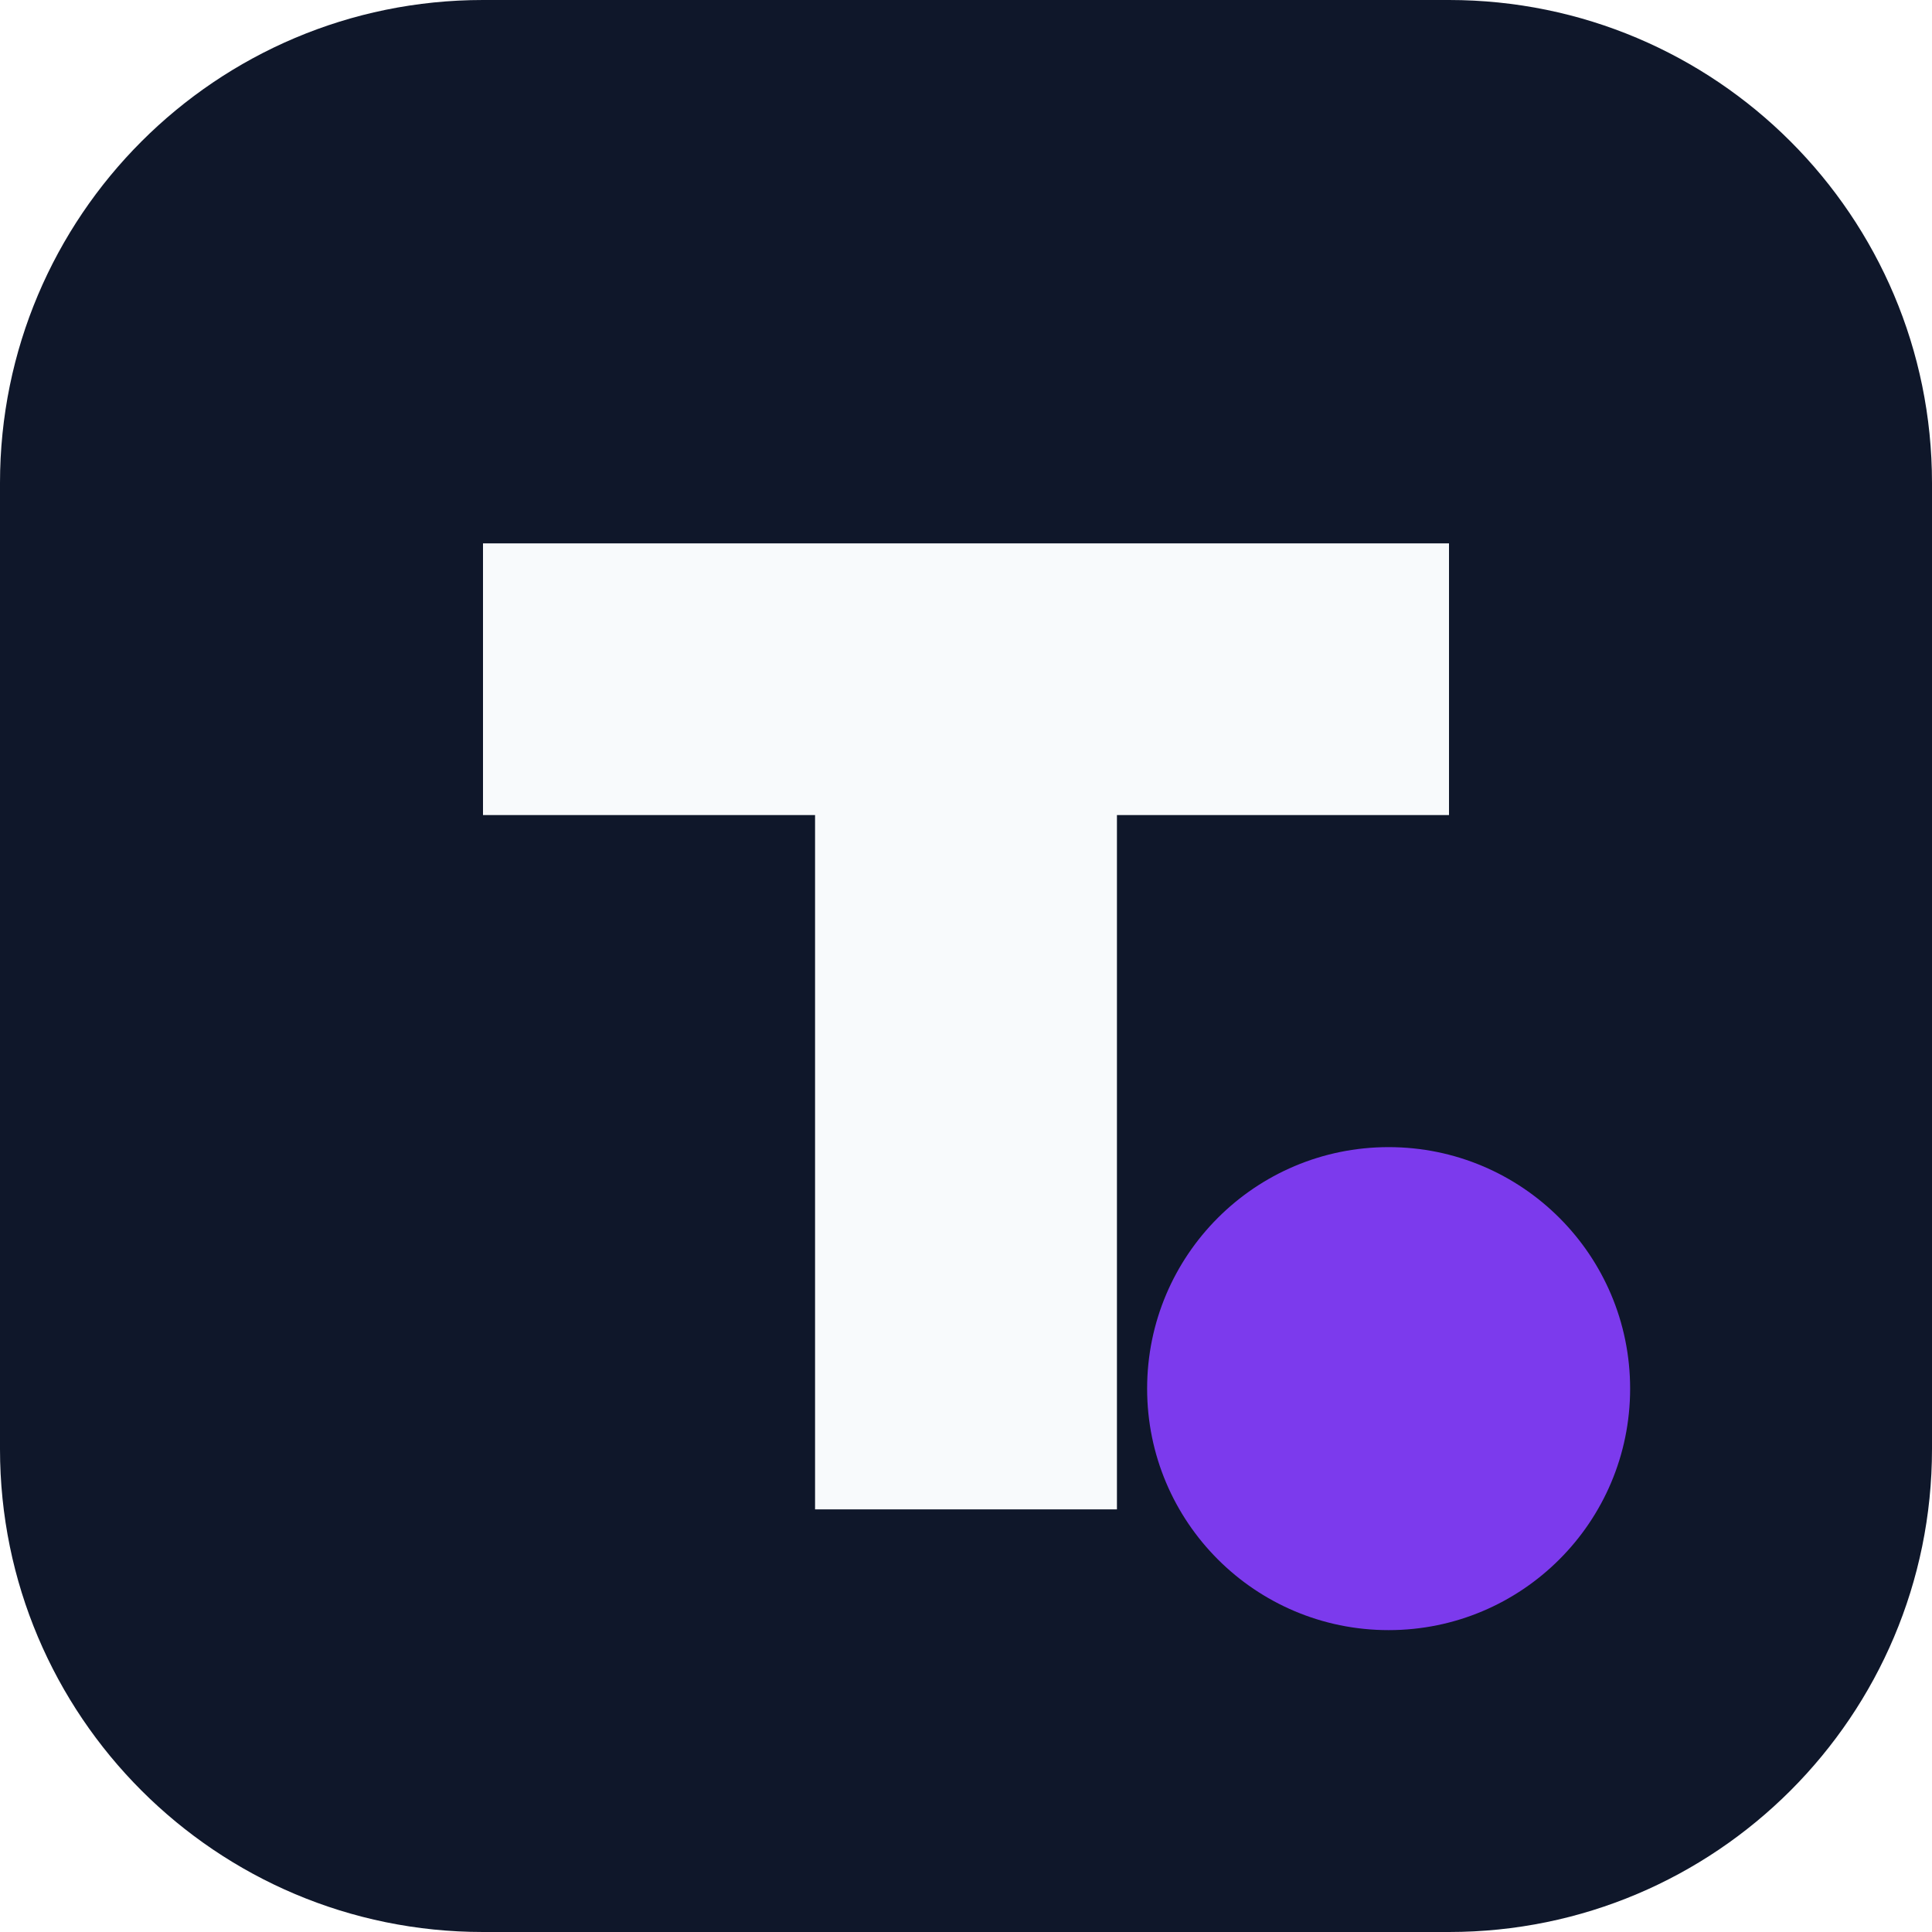
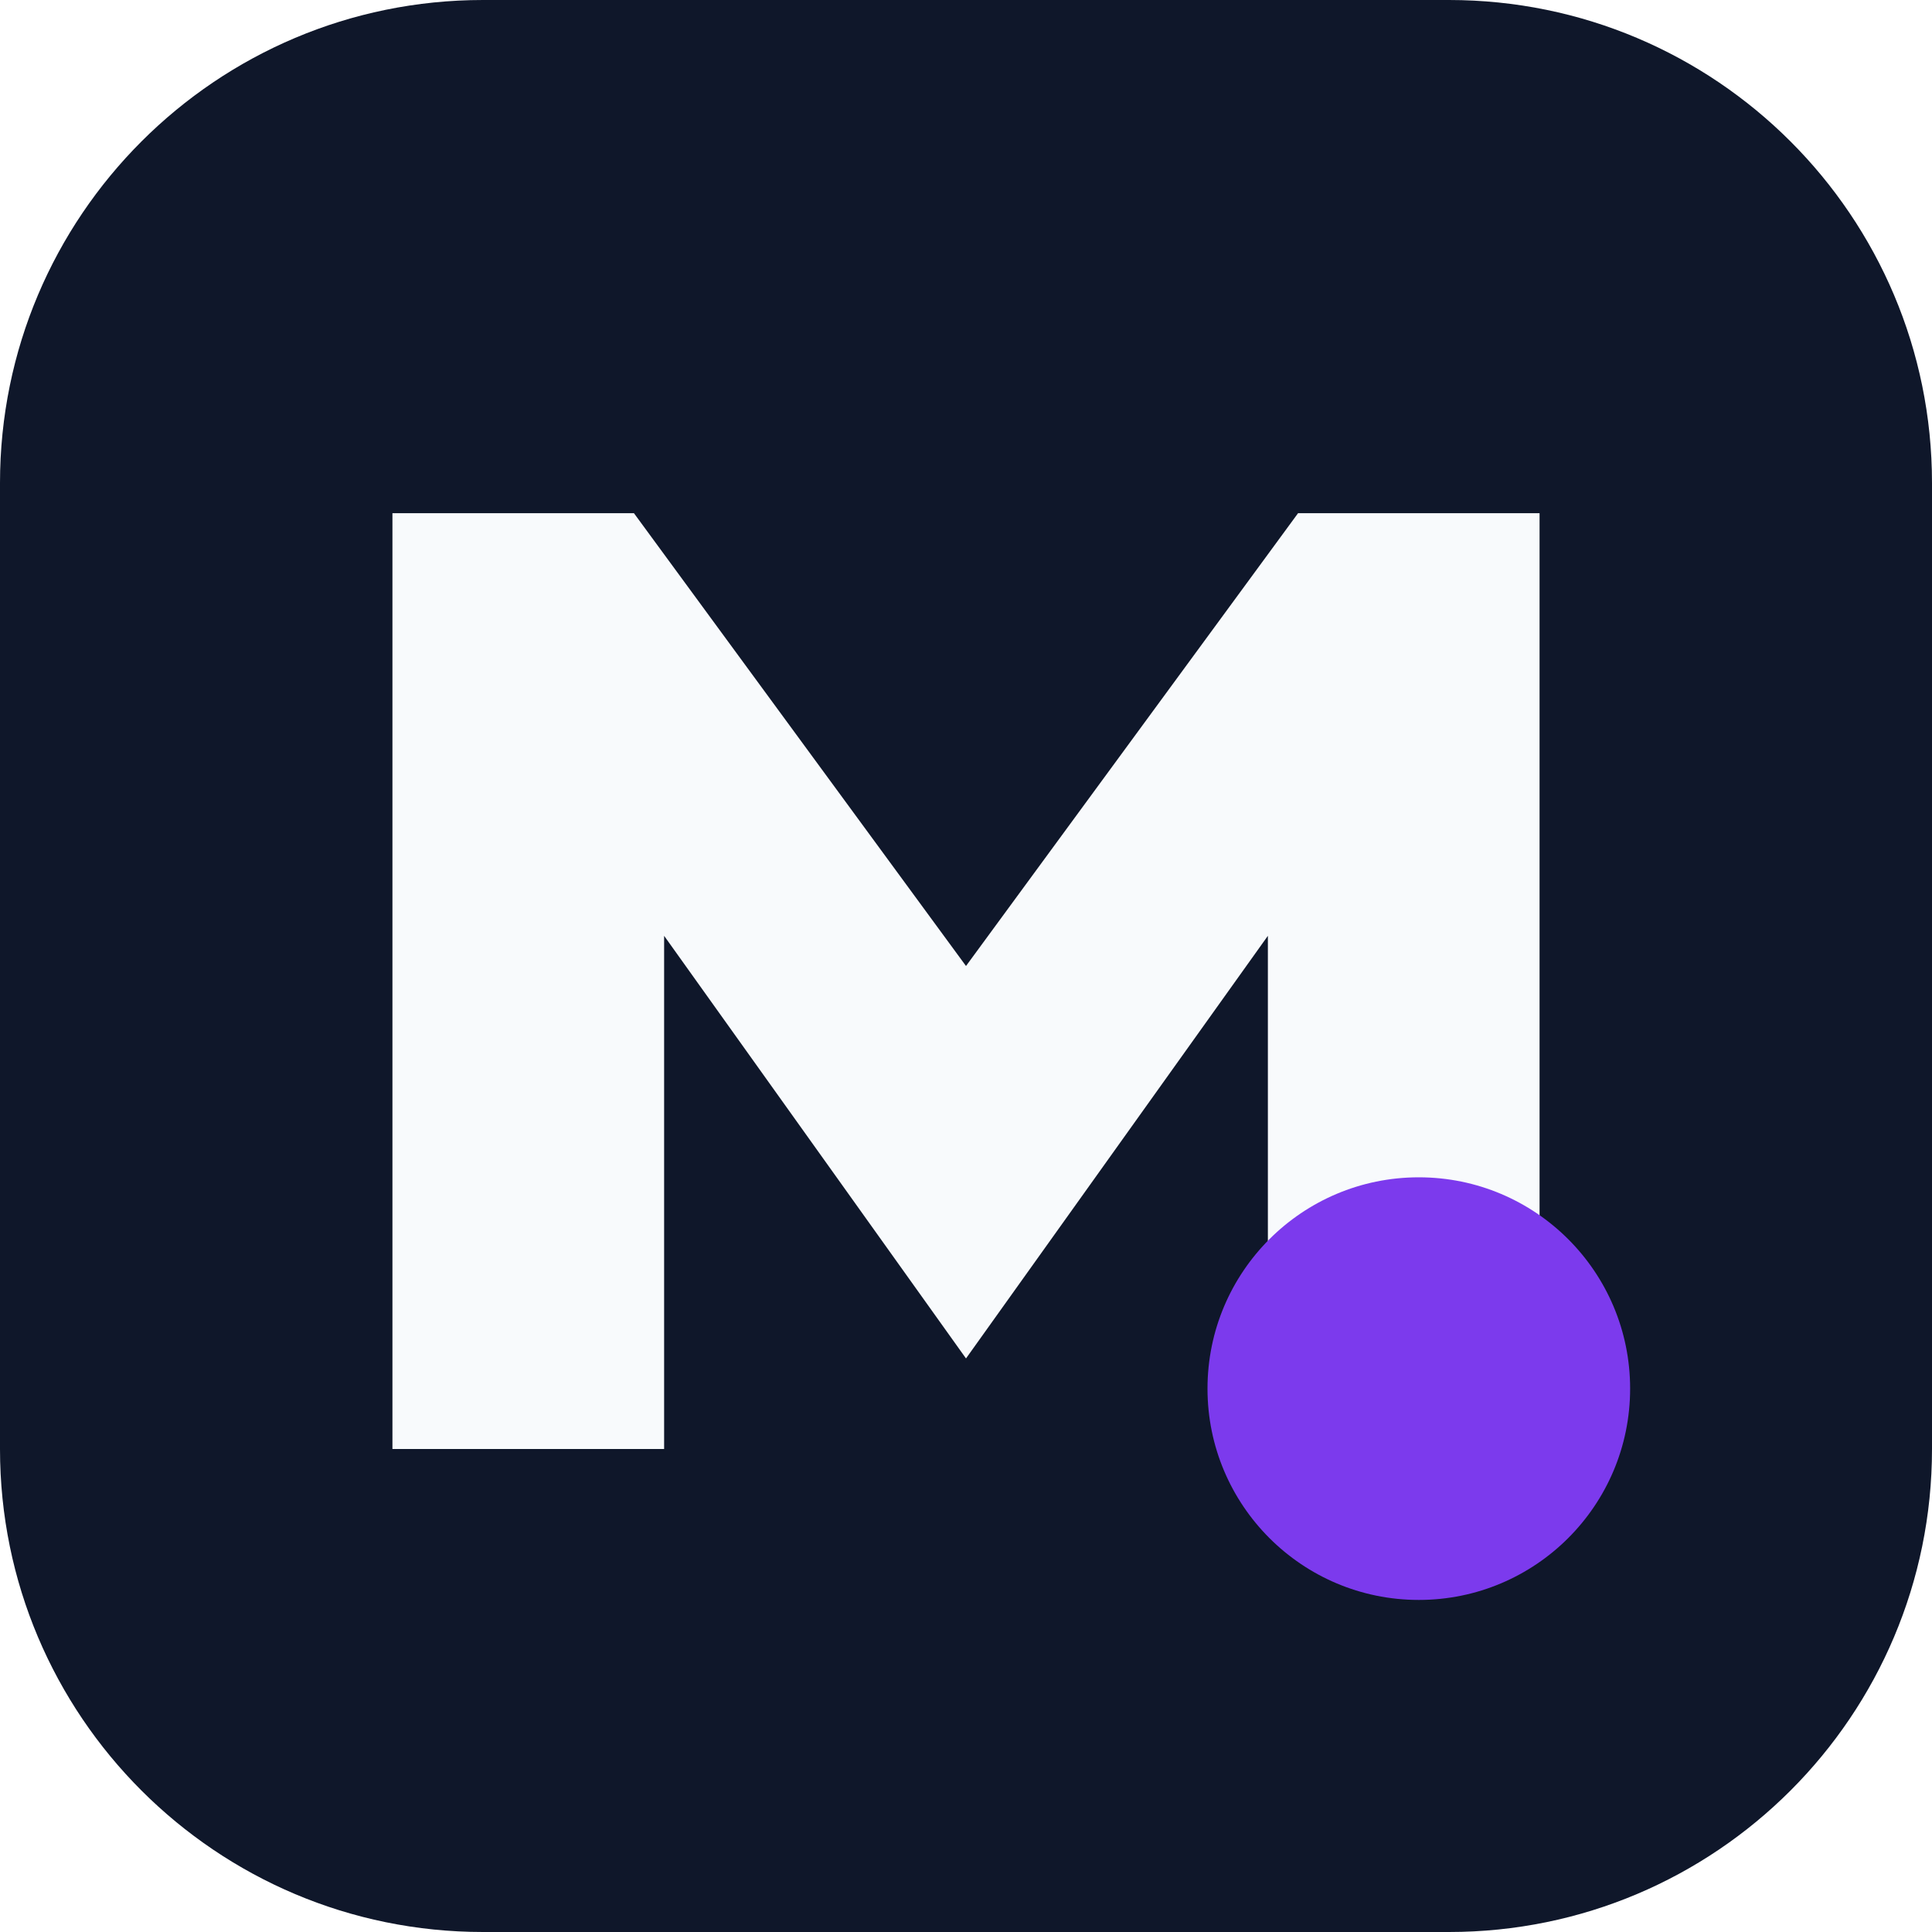
<svg xmlns="http://www.w3.org/2000/svg" viewBox="0 0 64 64">
  <rect width="64" height="64" rx="16" fill="#0f172a" />
-   <path d="M16 18h32v9H37v23H27V27H16z" fill="#f8fafc" />
-   <circle cx="46" cy="46" r="8" fill="#7c3aed" />
+   <path d="M13 48V17h8l11 15 11-15h8v31h-9V31l-10 14-10-14v17z" fill="#f8fafc" />
+   <circle cx="47" cy="46" r="7" fill="#7c3aed" />
</svg>
